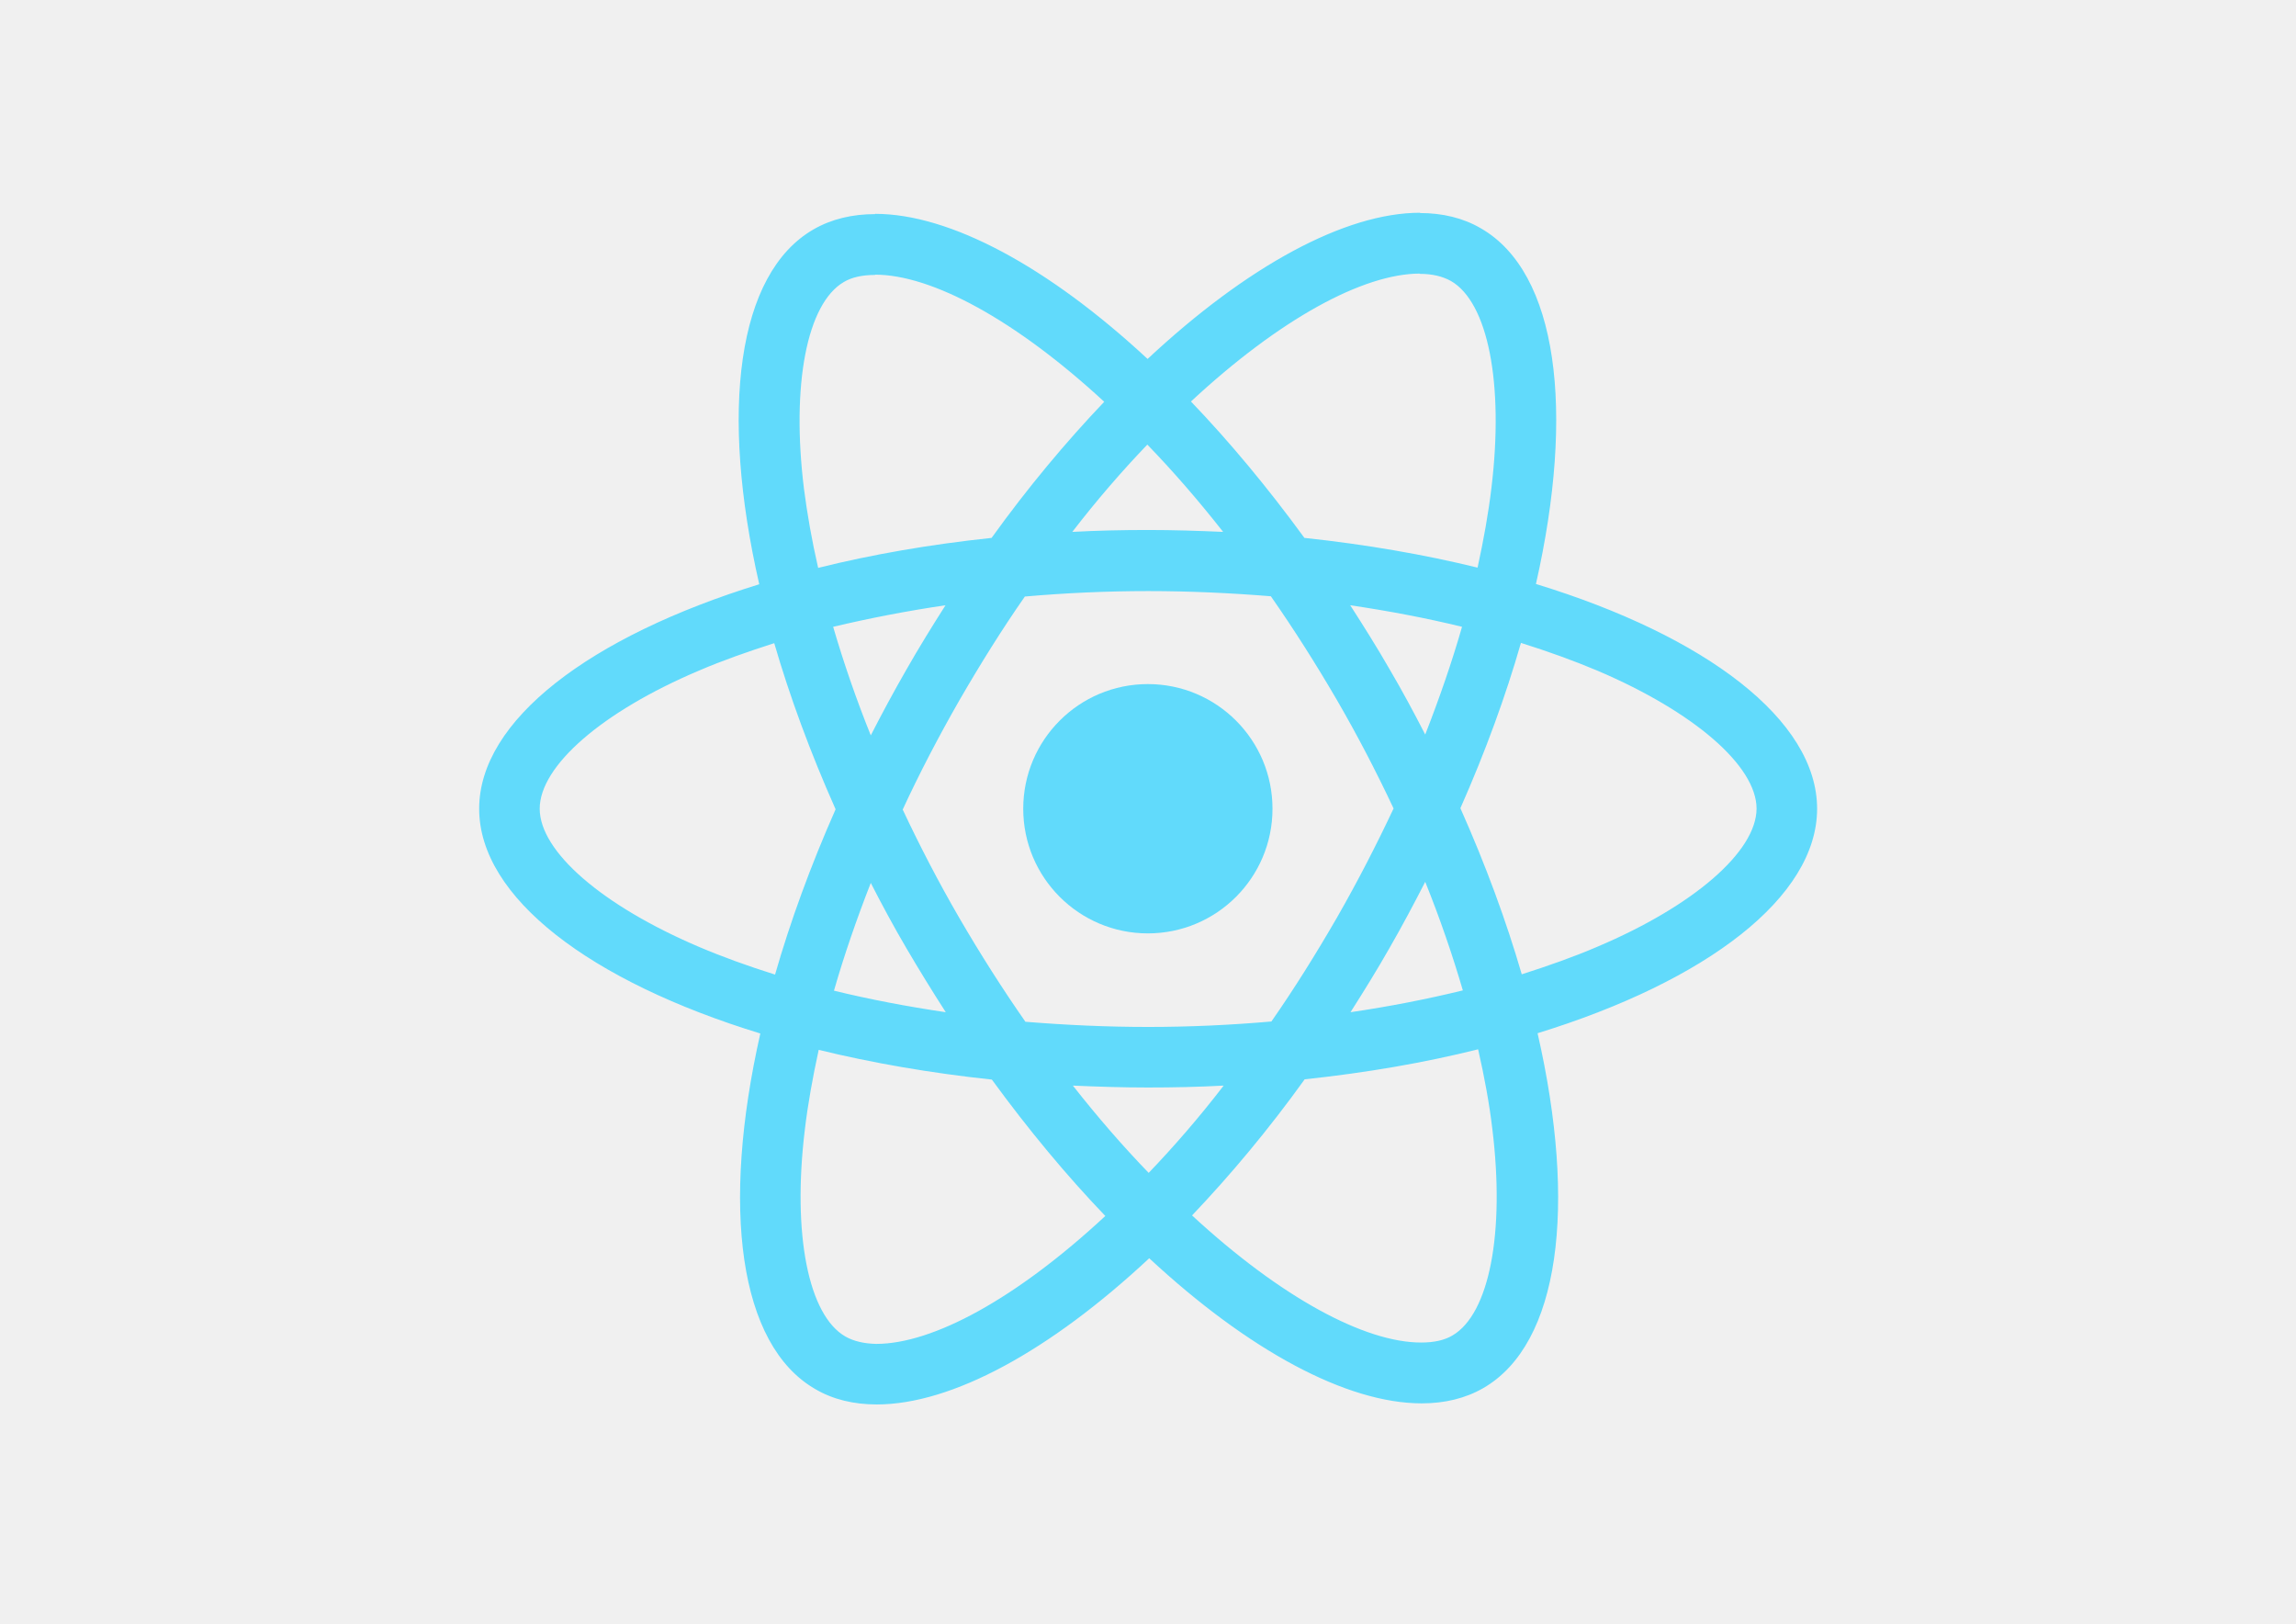
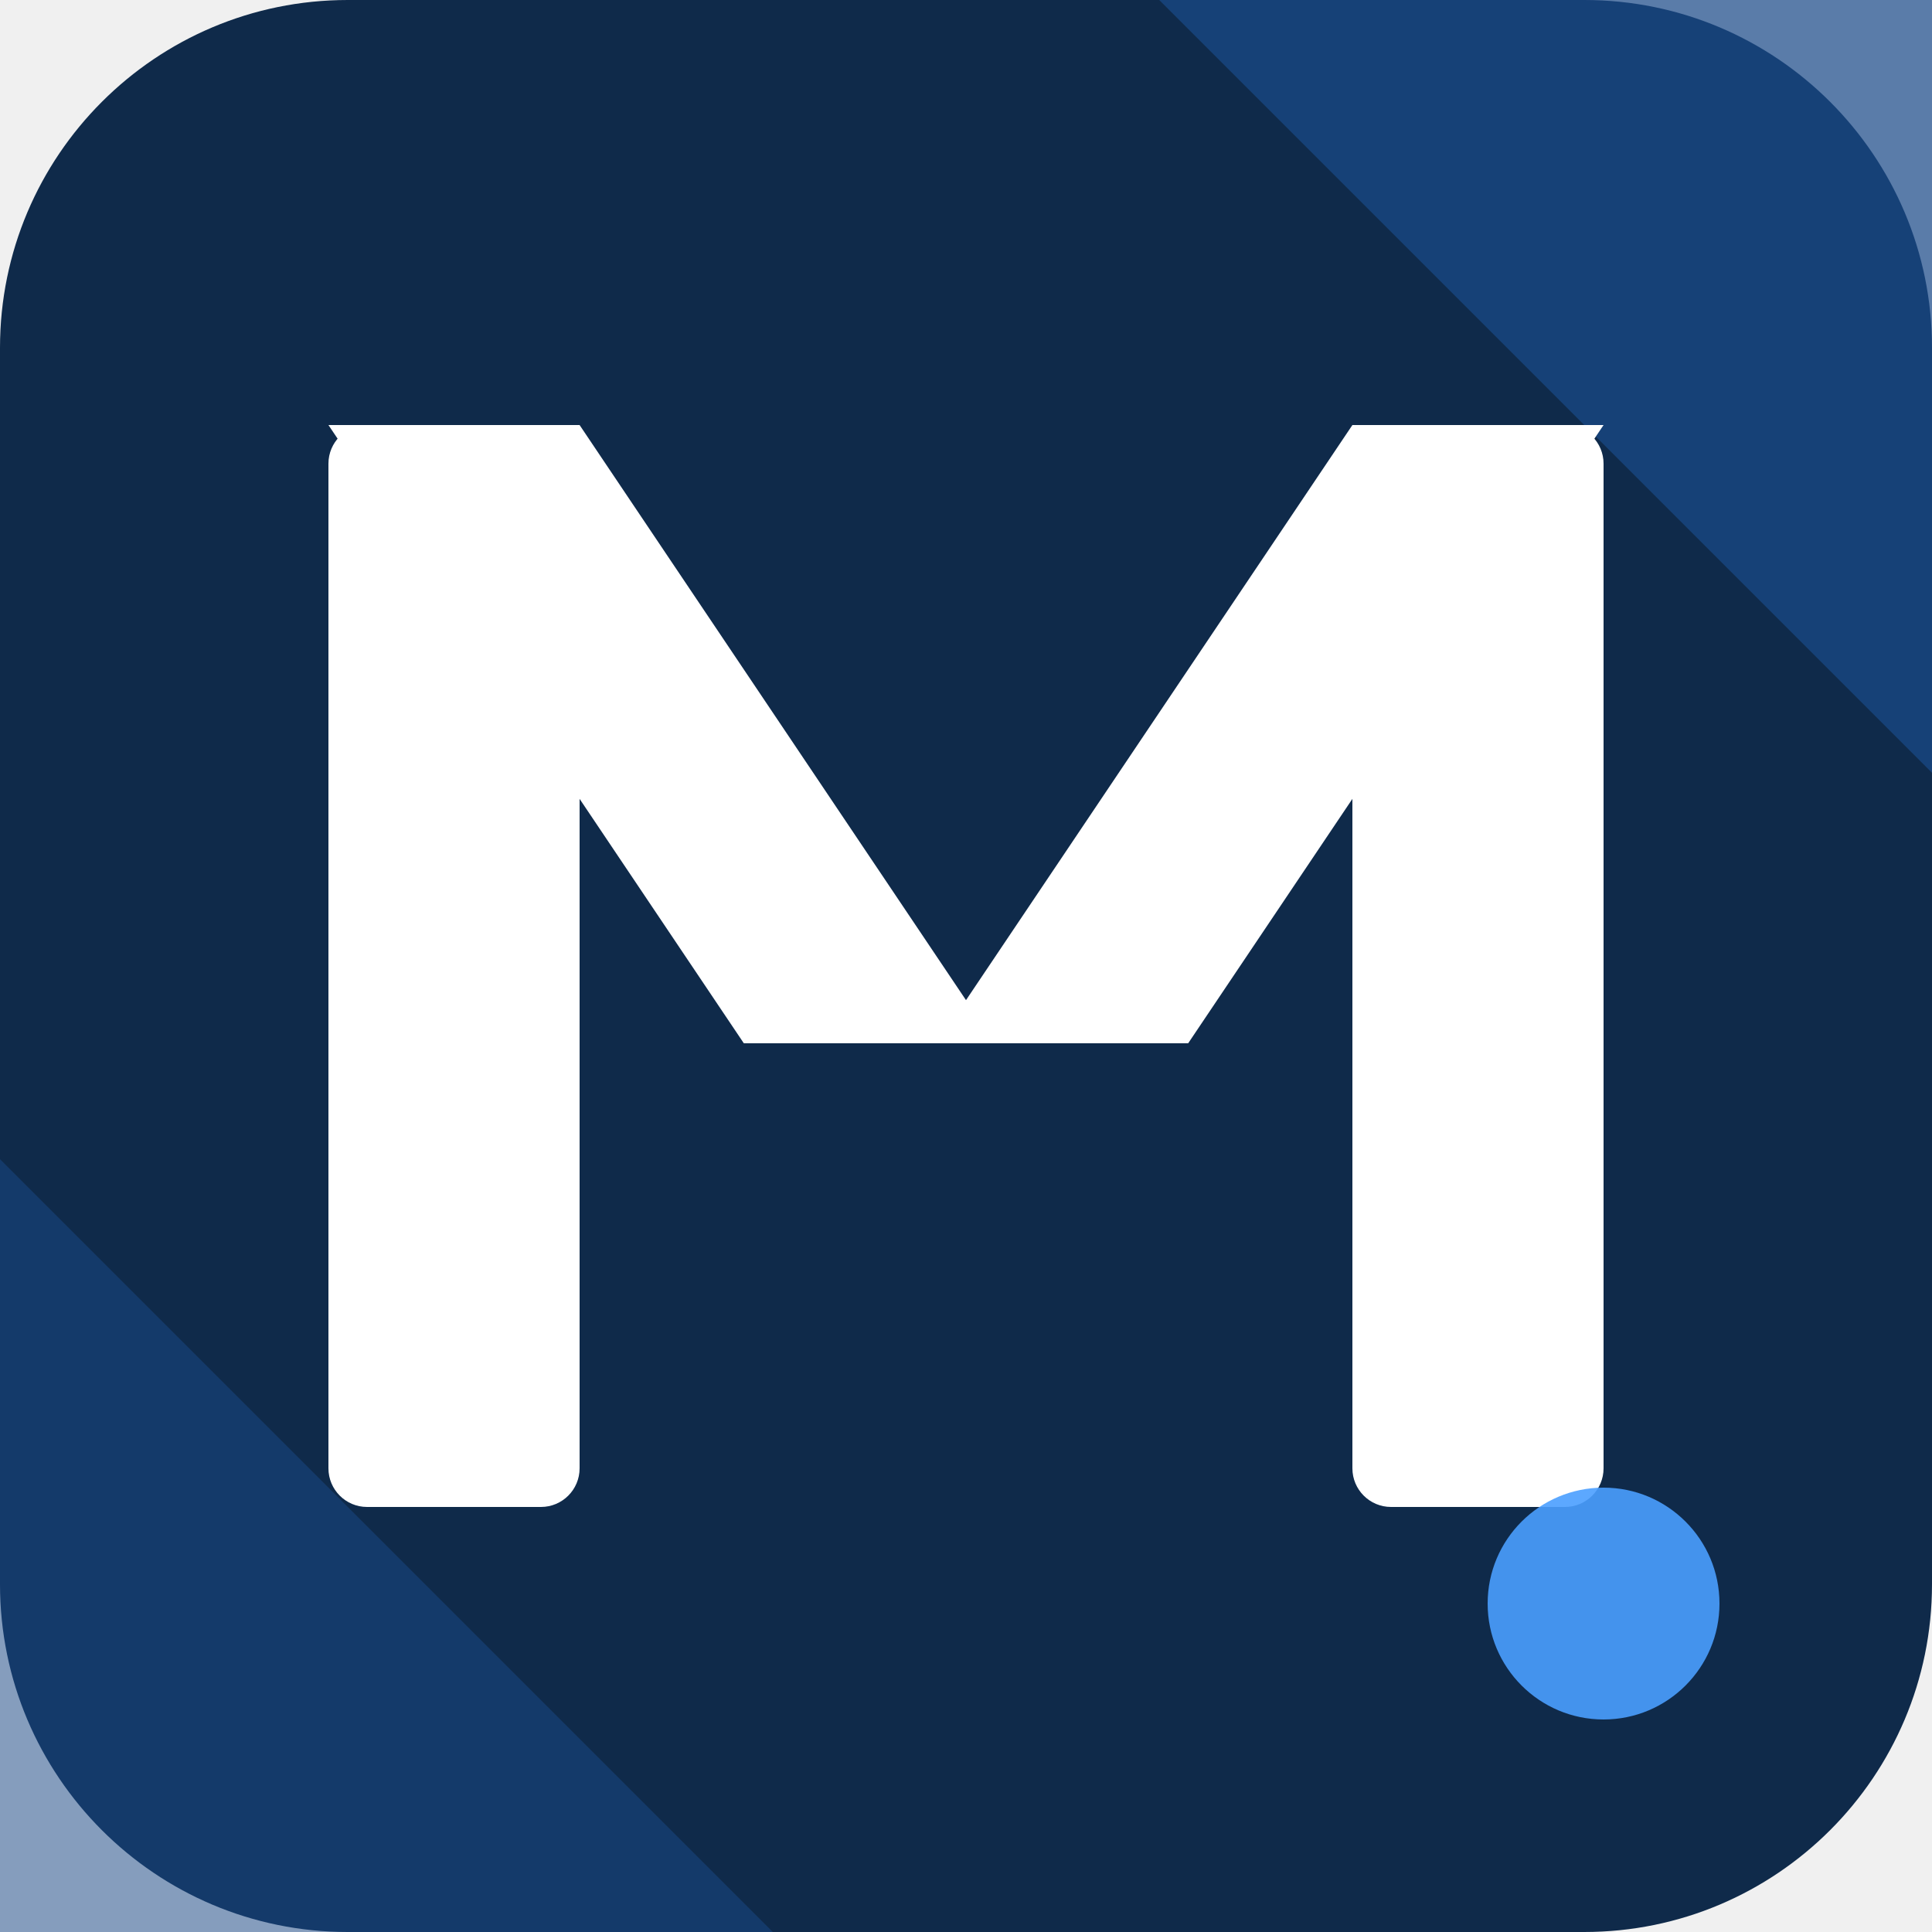
- <svg xmlns="http://www.w3.org/2000/svg" viewBox="0 0 841.9 595.3">
-   <g fill="#61DAFB">
-     <path d="M666.3 296.5c0-32.5-40.7-63.3-103.1-82.4 14.4-63.6 8-114.2-20.2-130.4-6.5-3.8-14.1-5.6-22.4-5.6v22.3c4.6 0 8.3.9 11.4 2.6 13.6 7.8 19.5 37.5 14.9 75.7-1.1 9.4-2.9 19.3-5.1 29.4-19.6-4.8-41-8.5-63.5-10.9-13.5-18.5-27.5-35.3-41.6-50 32.6-30.3 63.2-46.9 84-46.9V78c-27.5 0-63.5 19.6-99.9 53.6-36.4-33.8-72.4-53.2-99.9-53.2v22.3c20.7 0 51.4 16.5 84 46.6-14 14.7-28 31.4-41.3 49.9-22.6 2.4-44 6.1-63.6 11-2.3-10-4-19.7-5.2-29-4.7-38.2 1.1-67.9 14.6-75.8 3-1.8 6.9-2.6 11.5-2.6V78.5c-8.4 0-16 1.8-22.6 5.6-28.1 16.2-34.4 66.7-19.9 130.1-62.2 19.2-102.7 49.9-102.7 82.3 0 32.5 40.7 63.3 103.1 82.4-14.4 63.6-8 114.2 20.2 130.4 6.5 3.8 14.1 5.6 22.5 5.6 27.5 0 63.5-19.6 99.9-53.6 36.4 33.8 72.4 53.2 99.9 53.2 8.4 0 16-1.8 22.6-5.6 28.1-16.2 34.4-66.7 19.9-130.1 62-19.1 102.5-49.9 102.5-82.3zm-130.2-66.7c-3.7 12.9-8.3 26.2-13.5 39.5-4.1-8-8.4-16-13.1-24-4.6-8-9.5-15.8-14.4-23.4 14.2 2.1 27.9 4.7 41 7.9zm-45.8 106.5c-7.8 13.5-15.8 26.3-24.1 38.2-14.9 1.3-30 2-45.2 2-15.1 0-30.2-.7-45-1.9-8.3-11.9-16.4-24.6-24.2-38-7.6-13.1-14.5-26.4-20.8-39.8 6.2-13.4 13.2-26.8 20.7-39.9 7.8-13.5 15.8-26.3 24.1-38.2 14.9-1.3 30-2 45.2-2 15.1 0 30.2.7 45 1.9 8.3 11.9 16.4 24.6 24.2 38 7.6 13.1 14.5 26.4 20.8 39.8-6.3 13.4-13.2 26.8-20.7 39.9zm32.3-13c5.4 13.4 10 26.8 13.8 39.8-13.1 3.2-26.9 5.9-41.2 8 4.9-7.7 9.8-15.6 14.4-23.7 4.6-8 8.9-16.1 13-24.1zM421.2 430c-9.3-9.6-18.6-20.3-27.8-32 9 .4 18.2.7 27.5.7 9.4 0 18.7-.2 27.8-.7-9 11.7-18.3 22.4-27.5 32zm-74.4-58.9c-14.2-2.1-27.9-4.7-41-7.9 3.7-12.9 8.3-26.2 13.5-39.5 4.1 8 8.4 16 13.1 24 4.7 8 9.5 15.8 14.4 23.4zM420.7 163c9.3 9.6 18.6 20.3 27.8 32-9-.4-18.2-.7-27.5-.7-9.4 0-18.7.2-27.8.7 9-11.7 18.3-22.4 27.5-32zm-74 58.9c-4.9 7.7-9.8 15.6-14.4 23.7-4.6 8-8.9 16-13 24-5.4-13.4-10-26.8-13.8-39.8 13.1-3.1 26.9-5.8 41.2-7.9zm-90.5 125.2c-35.4-15.1-58.3-34.9-58.3-50.6 0-15.7 22.9-35.6 58.3-50.6 8.6-3.7 18-7 27.7-10.1 5.7 19.6 13.2 40 22.5 60.9-9.2 20.8-16.6 41.1-22.2 60.6-9.9-3.1-19.3-6.5-28-10.2zM310 490c-13.6-7.8-19.5-37.5-14.9-75.7 1.1-9.4 2.9-19.3 5.1-29.4 19.6 4.8 41 8.5 63.5 10.9 13.5 18.5 27.5 35.3 41.6 50-32.6 30.3-63.2 46.9-84 46.9-4.5-.1-8.3-1-11.3-2.7zm237.2-76.2c4.7 38.2-1.1 67.9-14.6 75.8-3 1.8-6.9 2.6-11.5 2.6-20.7 0-51.4-16.5-84-46.6 14-14.7 28-31.4 41.3-49.9 22.6-2.4 44-6.1 63.6-11 2.3 10.1 4.1 19.8 5.2 29.1zm38.5-66.7c-8.6 3.7-18 7-27.7 10.1-5.7-19.6-13.2-40-22.5-60.9 9.2-20.8 16.6-41.1 22.2-60.6 9.9 3.1 19.3 6.5 28.1 10.2 35.4 15.1 58.3 34.9 58.3 50.6-.1 15.7-23 35.6-58.4 50.6zM320.8 78.4z" />
-     <circle cx="420.9" cy="296.5" r="45.7" />
-     <path d="M520.5 78.1z" />
-   </g>
+ <svg xmlns="http://www.w3.org/2000/svg" viewBox="0 0 100 100" width="100" height="100">
+   <rect width="100" height="100" rx="18" fill="#0F2A4A" />
+   <polygon points="60,0 100,0 100,40" fill="#1A4A8A" opacity="0.7" />
+   <polygon points="0,100 40,100 0,60" fill="#1A4A8A" opacity="0.5" />
+   <rect x="17" y="22" width="13" height="56" rx="2" fill="#FFFFFF" />
+   <rect x="70" y="22" width="13" height="56" rx="2" fill="#FFFFFF" />
+   <polygon points="17,22 30,22 51.5,54 38.5,54" fill="#FFFFFF" />
+   <polygon points="83,22 70,22 48.5,54 61.5,54" fill="#FFFFFF" />
+   <circle cx="83" cy="83" r="6" fill="#4A9EFF" opacity="0.9" />
</svg>
